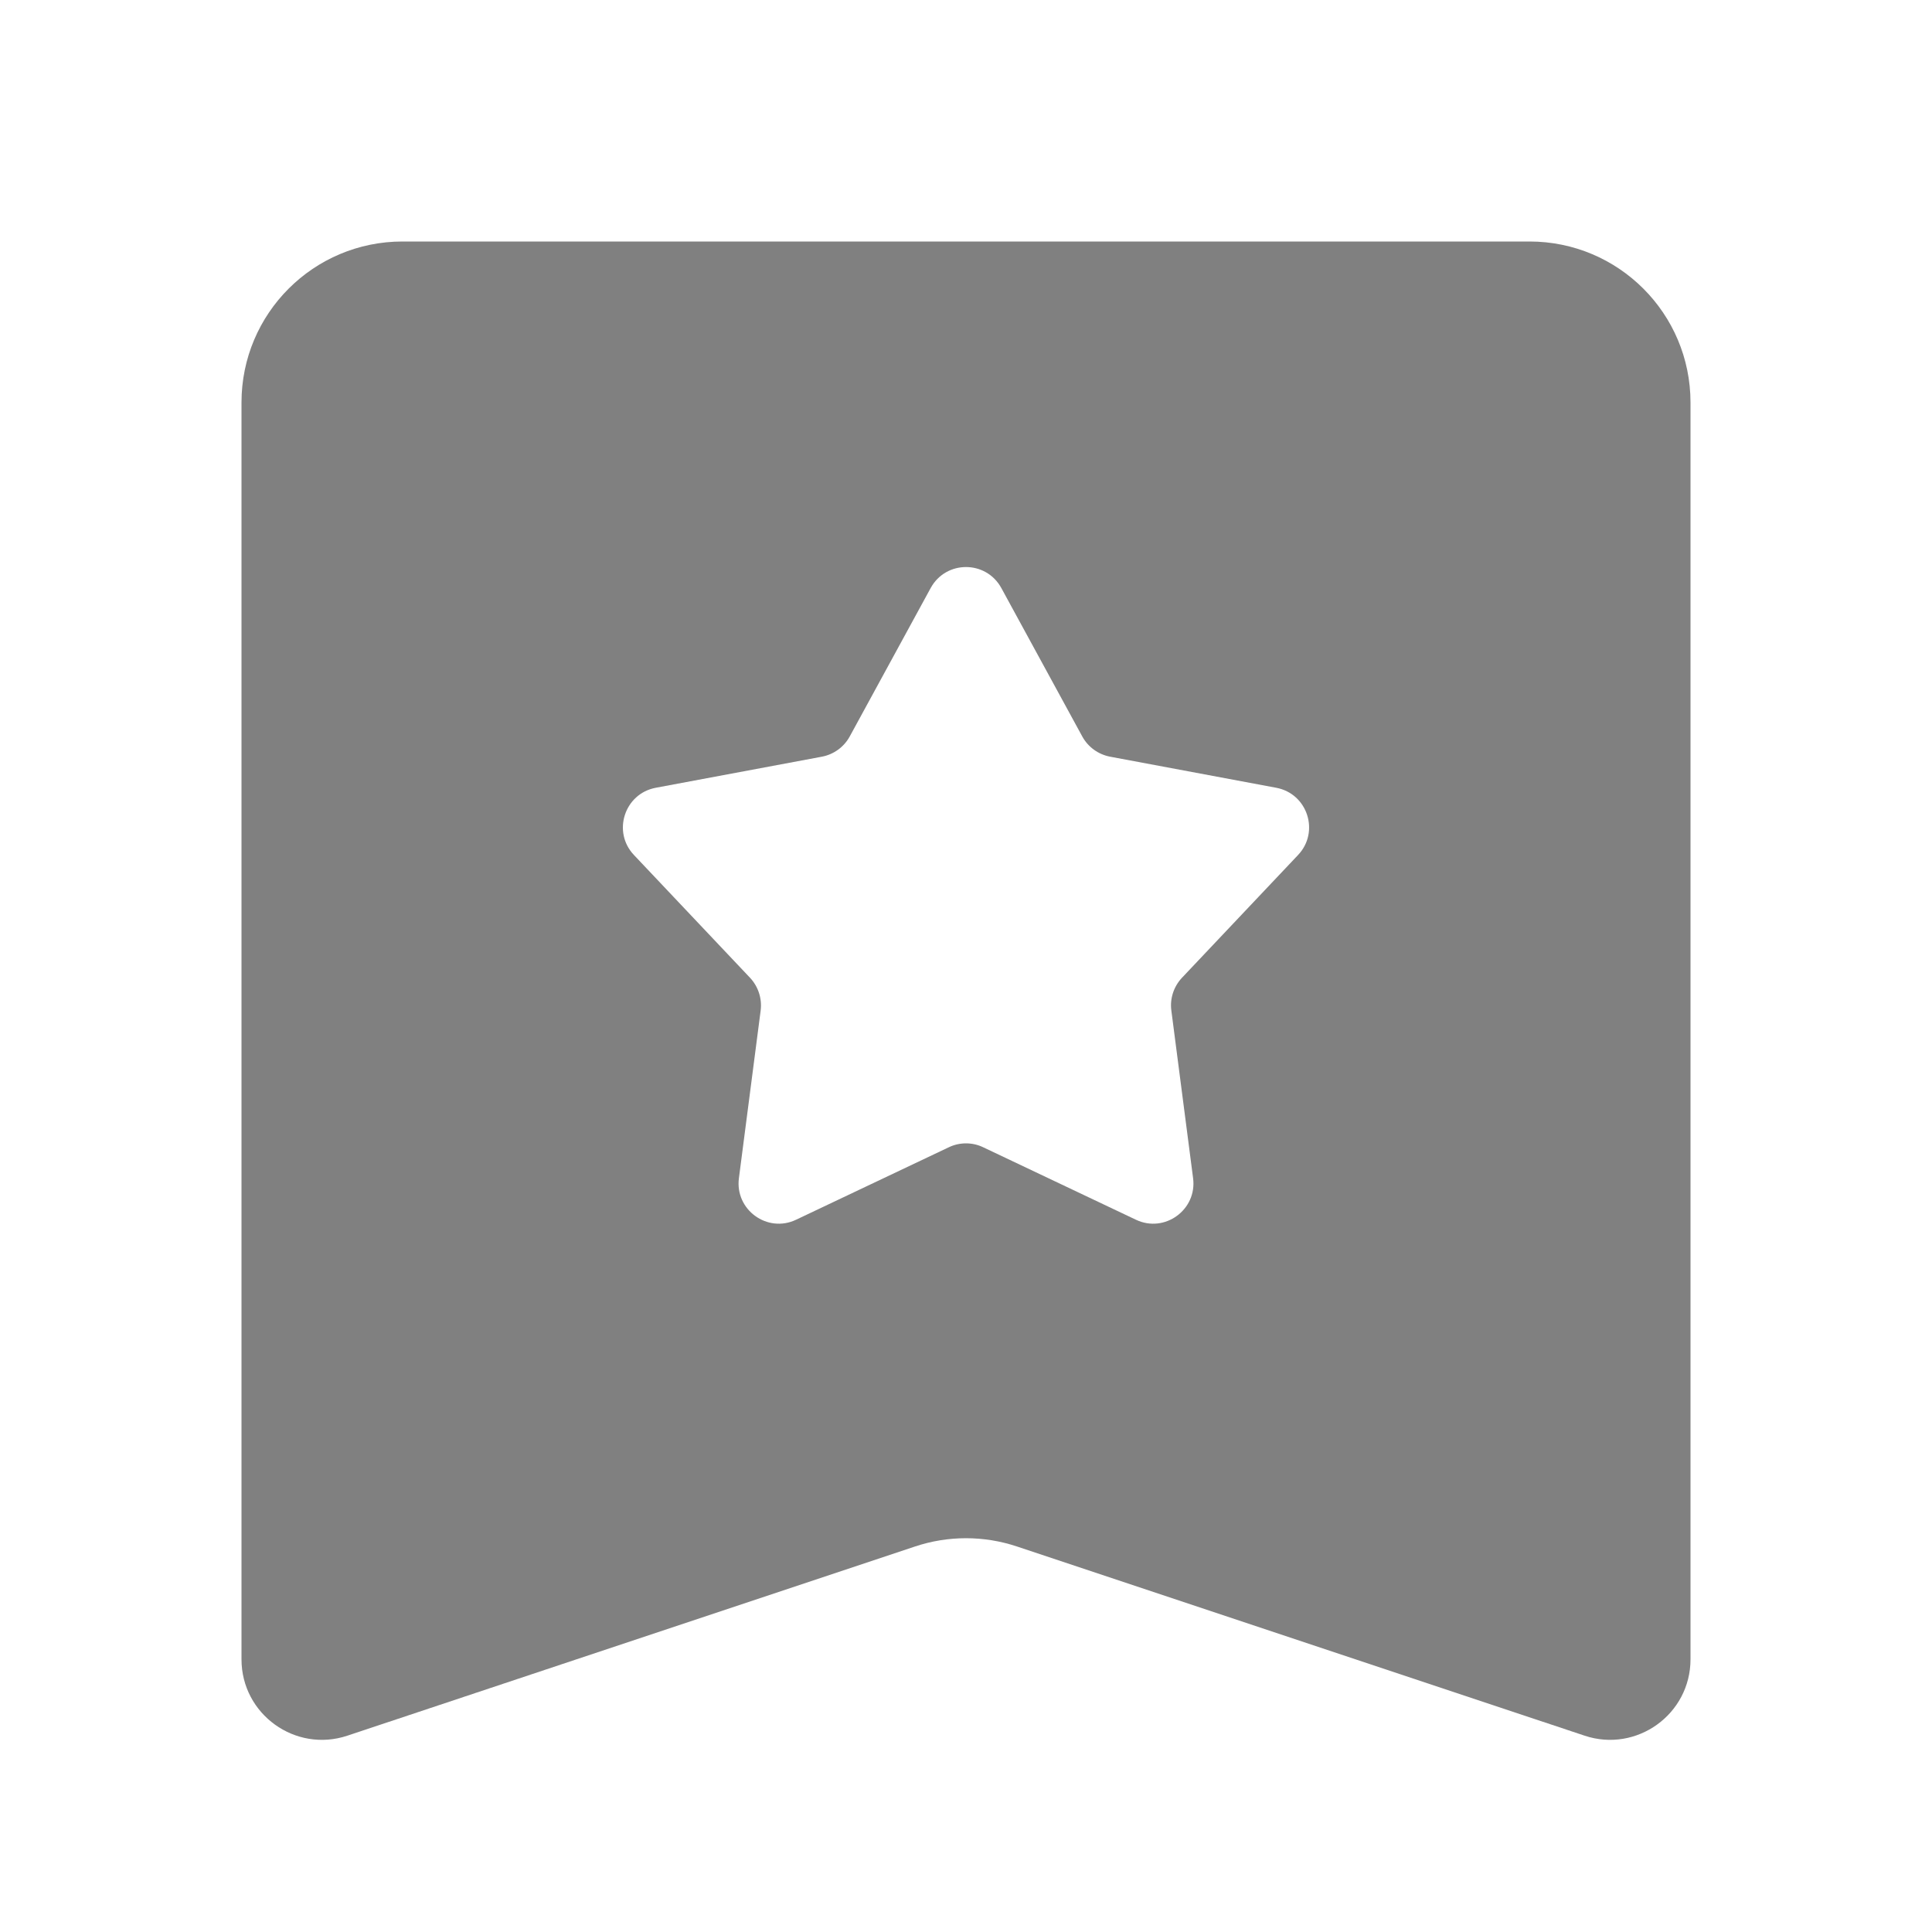
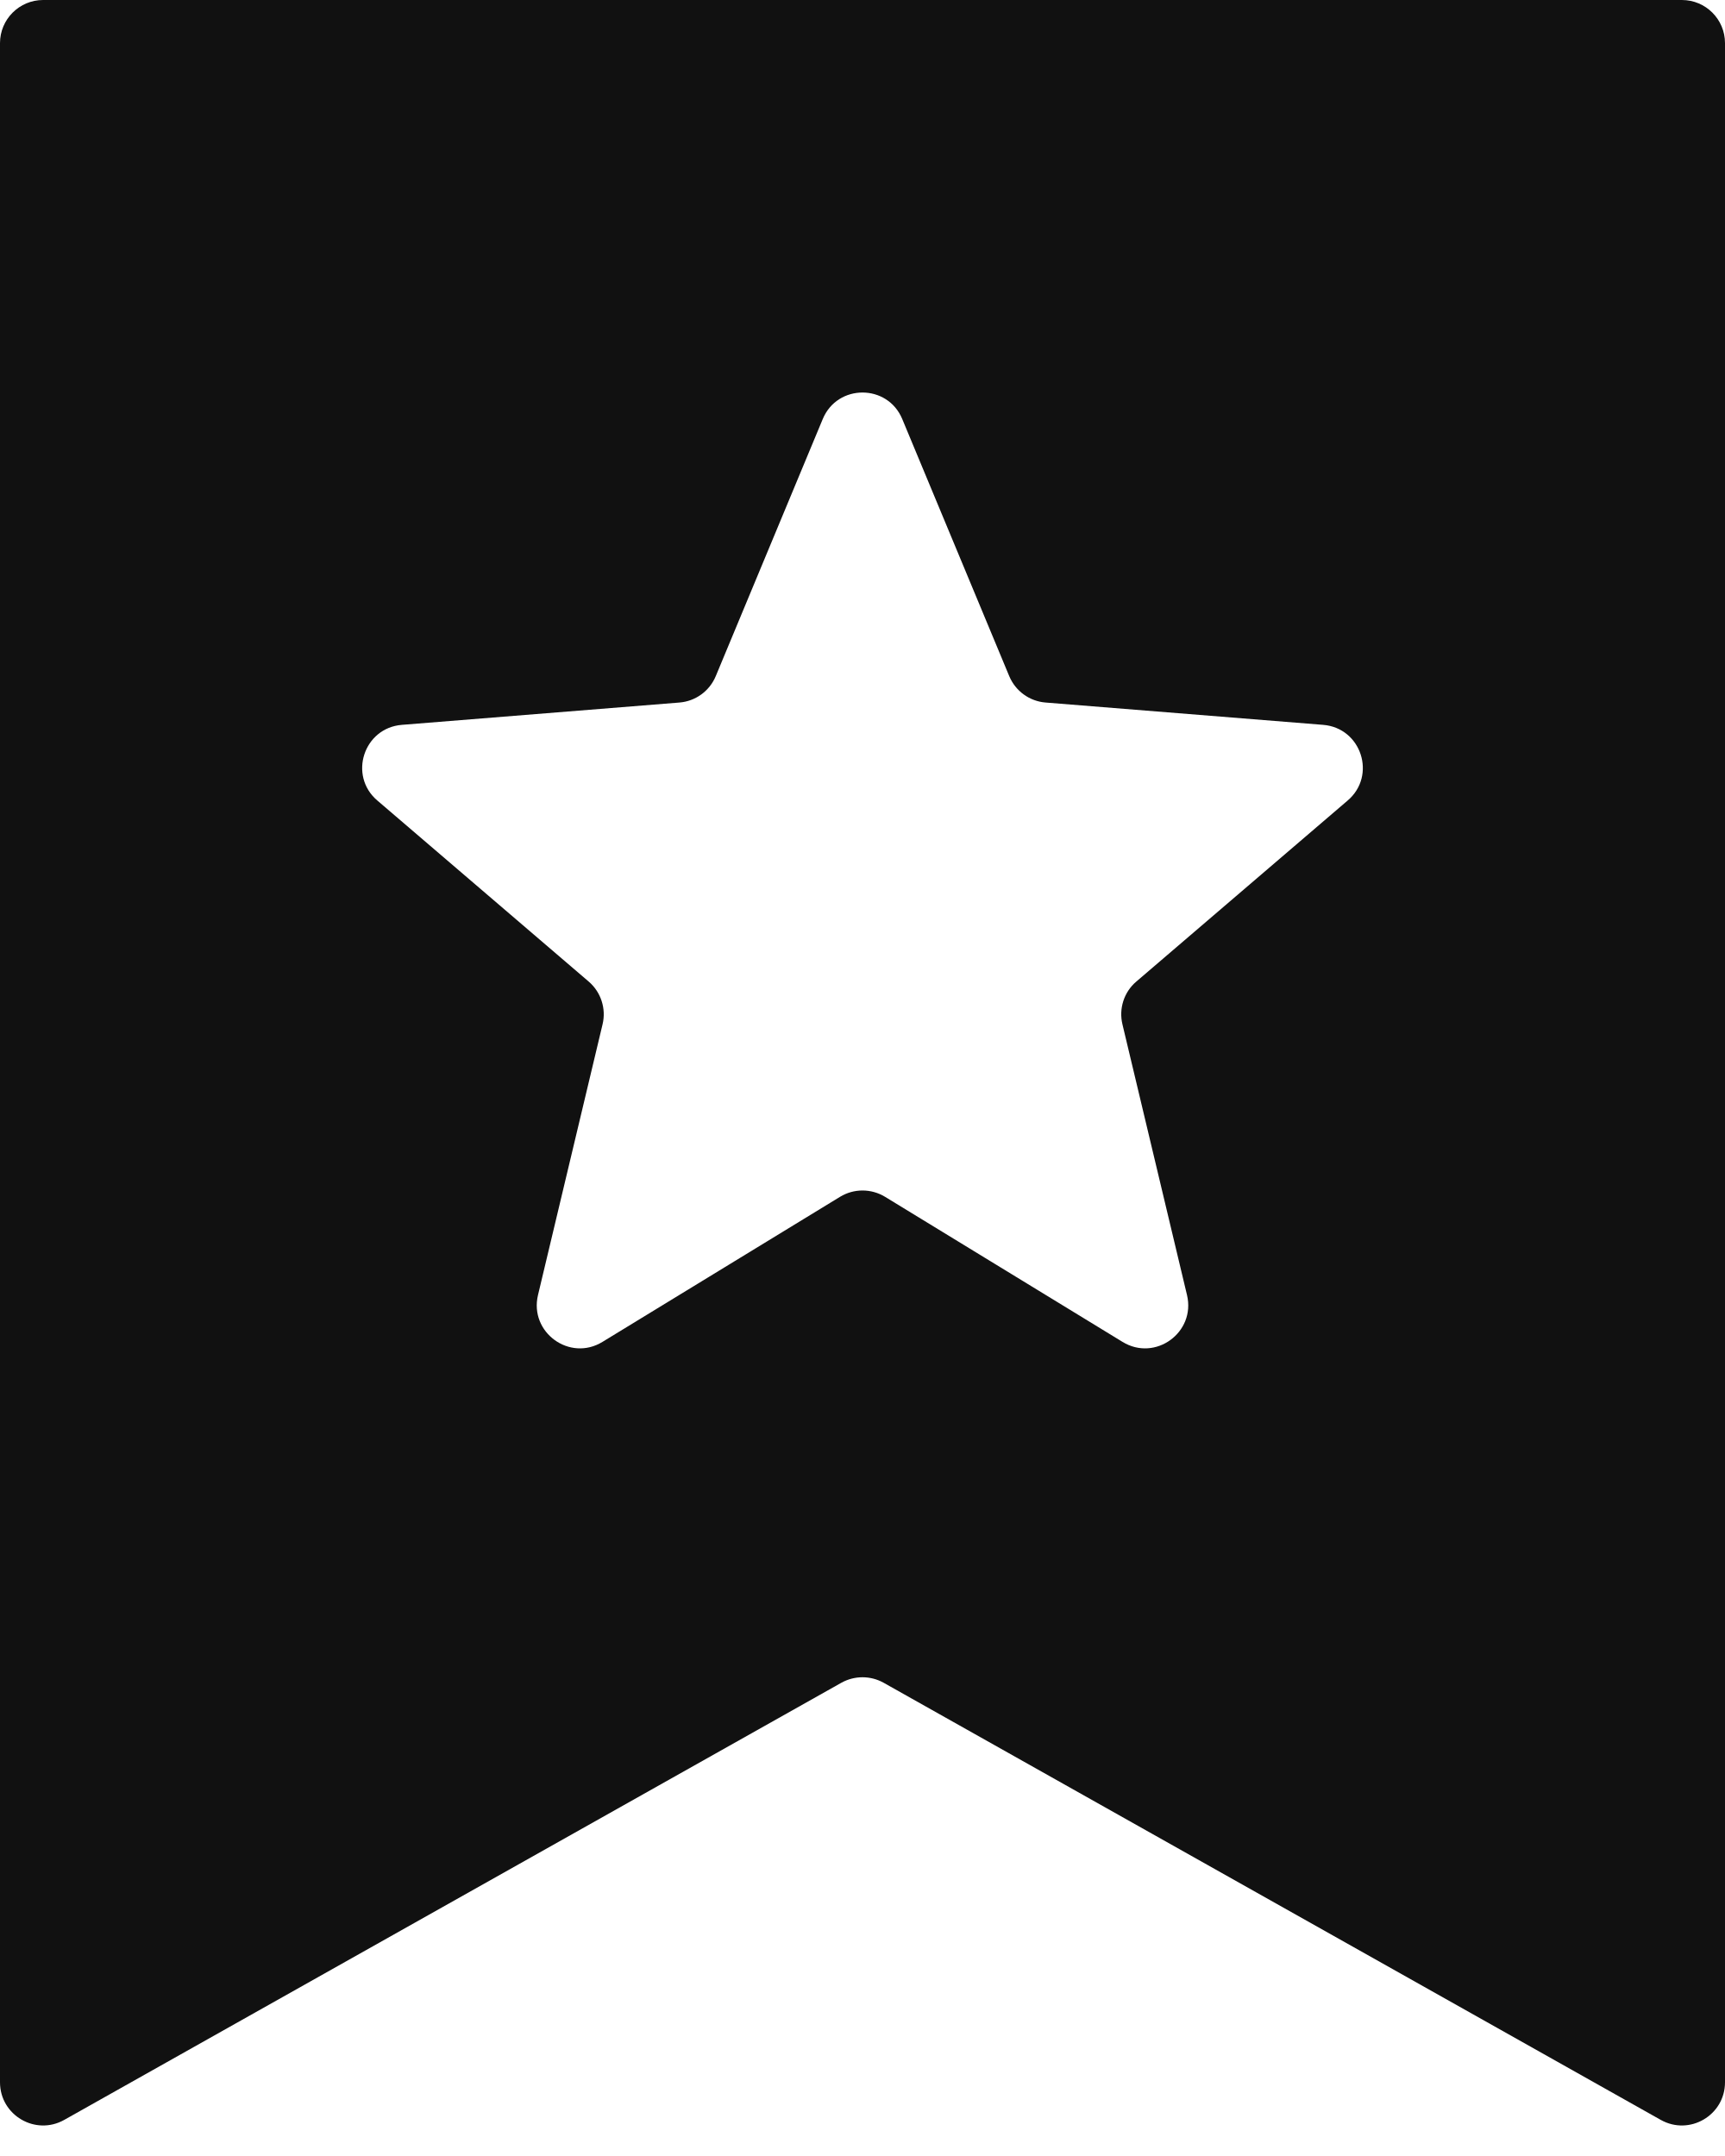
- <svg xmlns="http://www.w3.org/2000/svg" width="24" height="24" viewBox="0 0 24 24" fill="none">
-   <path fill-rule="evenodd" clip-rule="evenodd" d="M5 3C3.895 3 3 3.895 3 5V20.613C3 21.295 3.669 21.777 4.316 21.561L11.367 19.211C11.778 19.074 12.222 19.074 12.633 19.211L19.684 21.561C20.331 21.777 21 21.295 21 20.613V5C21 3.895 20.105 3 19 3H5ZM12.439 7.305C12.249 6.957 11.751 6.957 11.561 7.305L10.556 9.148C10.484 9.28 10.357 9.372 10.209 9.4L8.146 9.786C7.757 9.859 7.603 10.334 7.875 10.621L9.317 12.146C9.42 12.256 9.468 12.405 9.449 12.554L9.179 14.636C9.128 15.028 9.532 15.322 9.889 15.152L11.786 14.252C11.921 14.187 12.079 14.187 12.214 14.252L14.111 15.152C14.468 15.322 14.872 15.028 14.821 14.636L14.551 12.554C14.531 12.405 14.58 12.256 14.683 12.146L16.125 10.621C16.397 10.334 16.243 9.859 15.854 9.786L13.791 9.4C13.643 9.372 13.516 9.28 13.444 9.148L12.439 7.305Z" fill="#808080" />
+ <svg xmlns="http://www.w3.org/2000/svg" width="16" height="20" viewBox="0 0 16 20" fill="none">
+   <path fill-rule="evenodd" clip-rule="evenodd" d="M0.4 0C0.179 0 0 0.179 0 0.4V19.316C0 19.622 0.329 19.815 0.596 19.665L7.804 15.61C7.926 15.542 8.074 15.542 8.196 15.61L15.404 19.665C15.671 19.815 16 19.622 16 19.316V0.4C16 0.179 15.821 0 15.6 0H0.4ZM8.369 3.888C8.233 3.559 7.767 3.559 7.631 3.888L6.639 6.272C6.581 6.411 6.451 6.505 6.302 6.517L3.728 6.724C3.373 6.752 3.229 7.195 3.5 7.426L5.461 9.106C5.574 9.203 5.624 9.357 5.589 9.502L4.99 12.014C4.908 12.36 5.284 12.634 5.588 12.448L7.792 11.102C7.92 11.024 8.08 11.024 8.209 11.102L10.412 12.448C10.716 12.634 11.092 12.36 11.01 12.014L10.411 9.502C10.376 9.357 10.425 9.203 10.539 9.106L12.5 7.426C12.771 7.195 12.627 6.752 12.272 6.724L9.698 6.517C9.549 6.505 9.419 6.411 9.361 6.272L8.369 3.888Z" fill="#111111" />
</svg>
